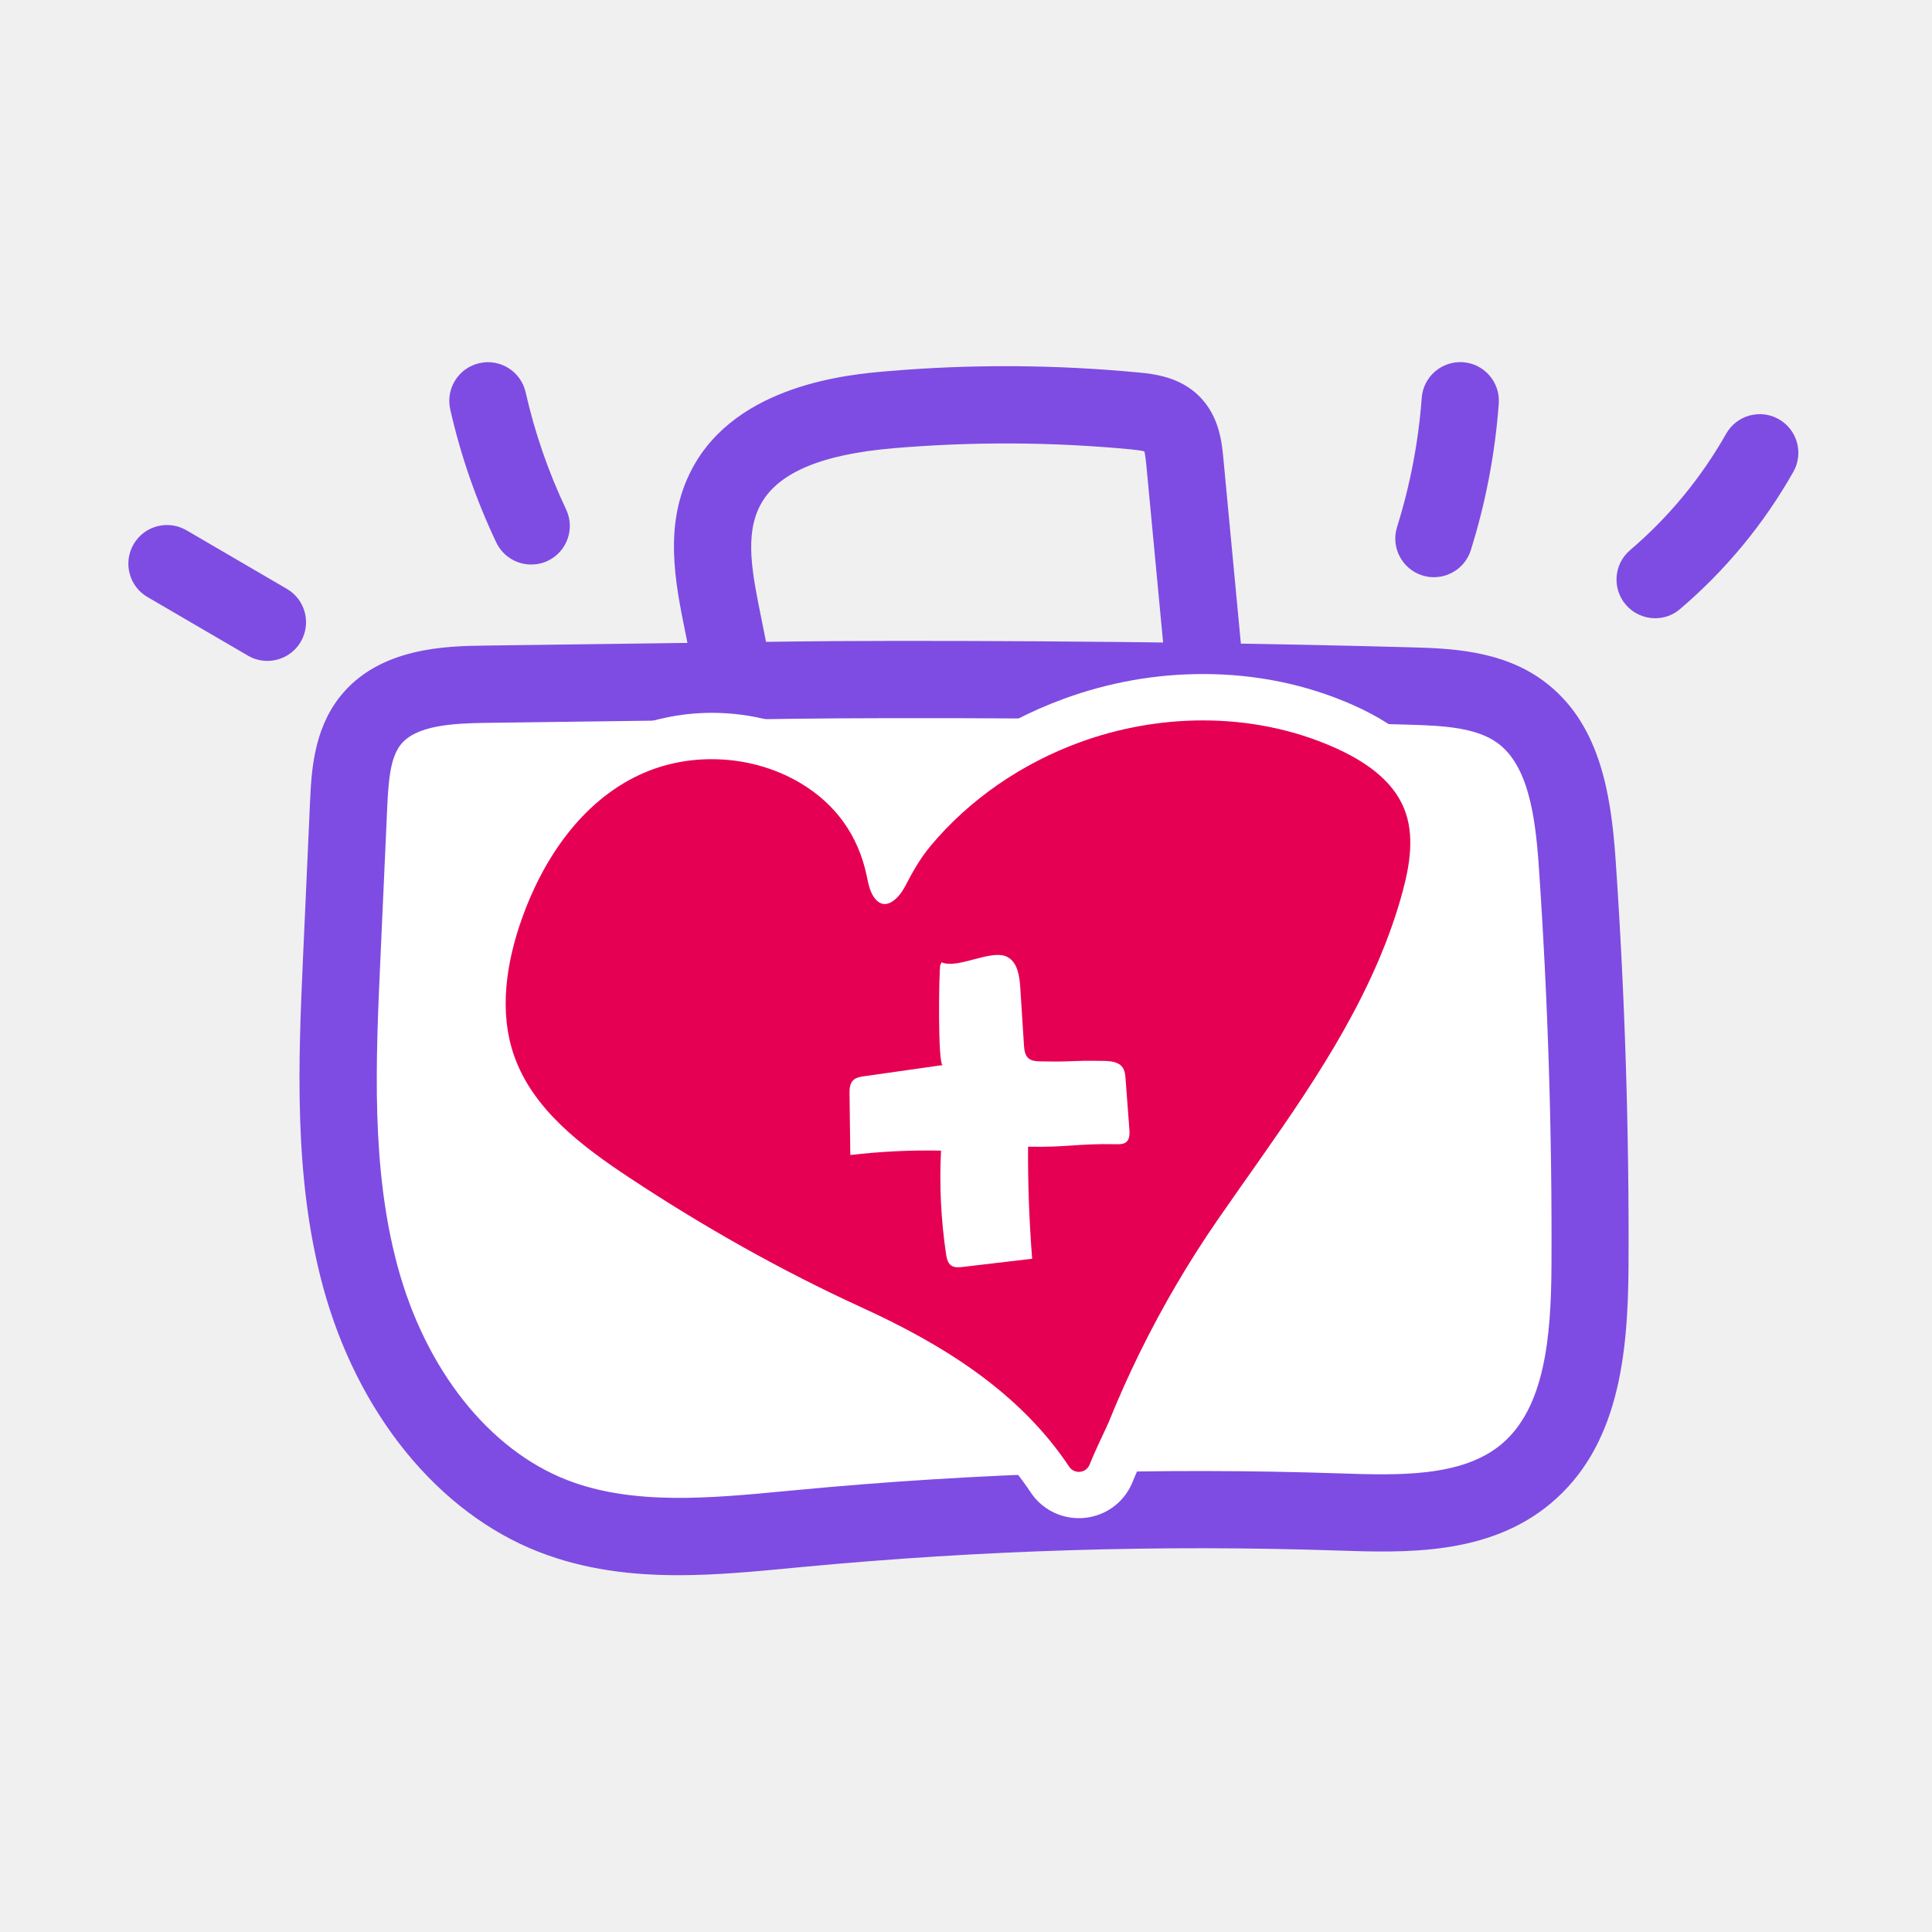
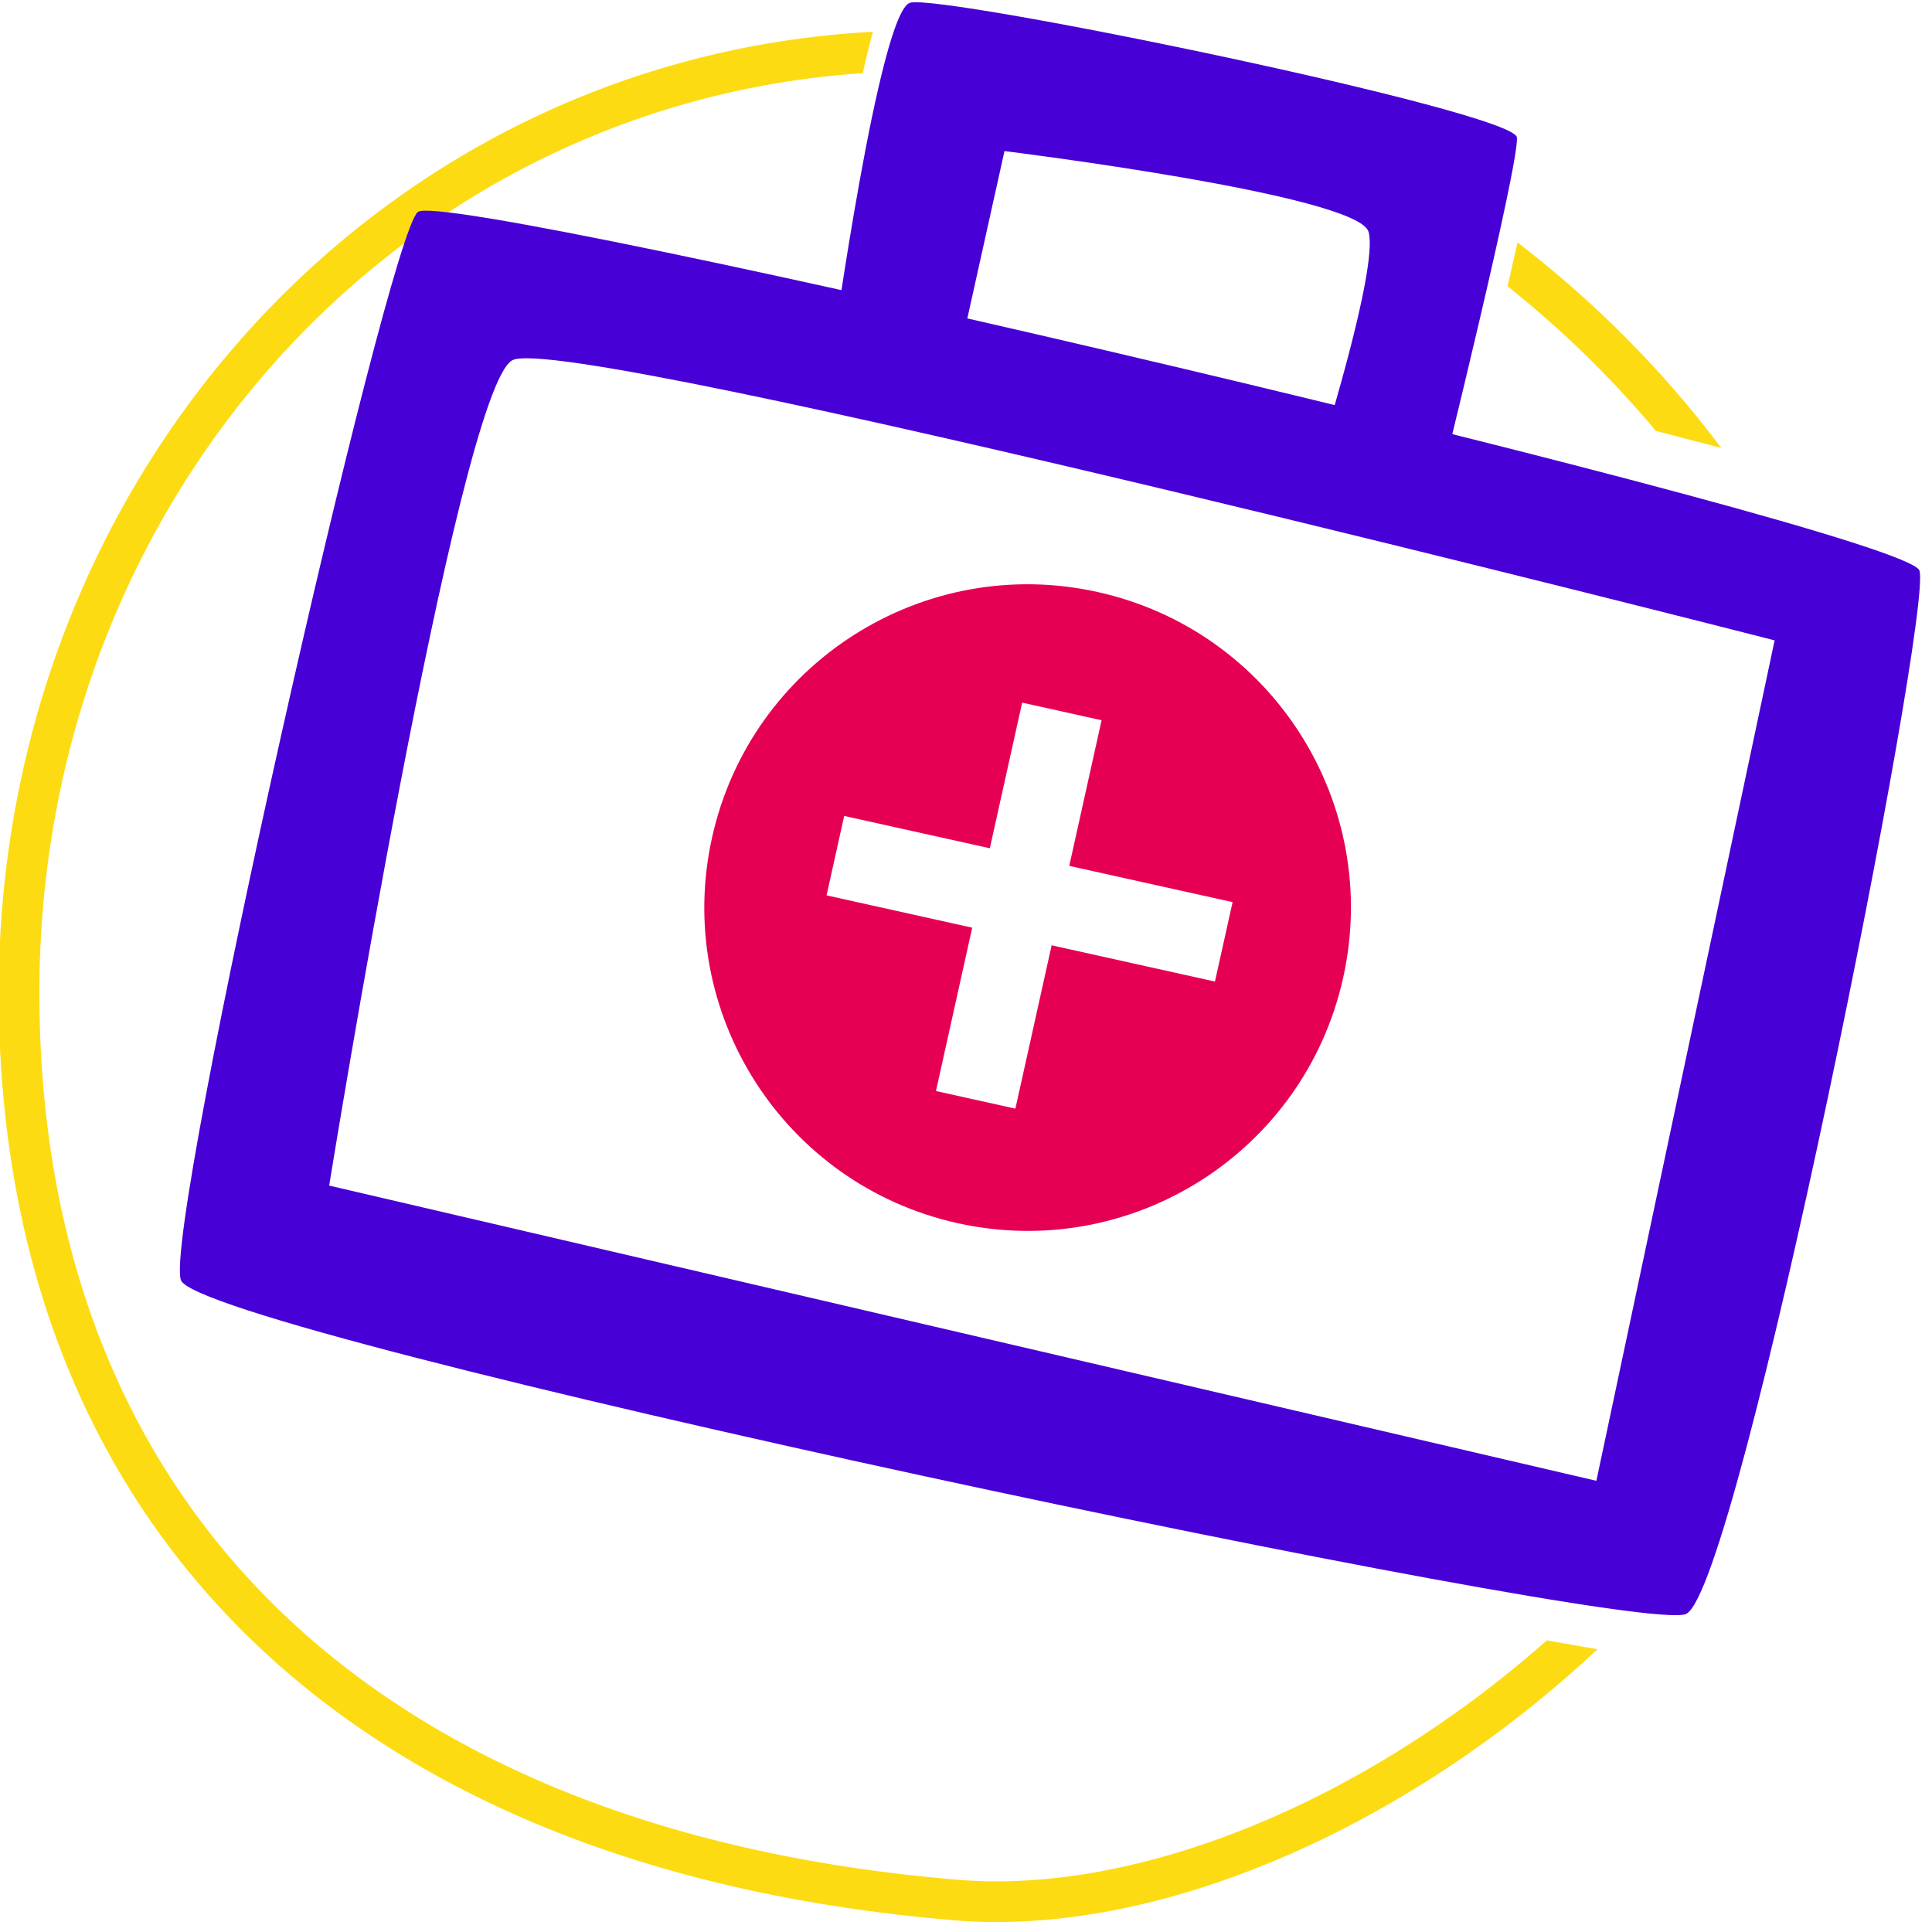
- <svg xmlns="http://www.w3.org/2000/svg" version="1.1" id="Layer_1" x="0px" y="0px" viewBox="0 0 250 250" style="enable-background:new 0 0 250 250;" xml:space="preserve">
-   <style type="text/css">
- 	.st0{fill:#FFFFFF;}
- 	.st1{fill:#7E4CE2;}
- 	.st2{fill:#E60053;}
- </style>
-   <g>
-     <g>
-       <path class="st0" d="M102.67,88.01c-13.32,0.18-26.64,0.36-39.96,0.53c-5.36,0.07-11.47,0.5-14.8,4.74    c-2.35,2.99-2.62,7.08-2.79,10.9c-0.3,6.59-0.59,13.18-0.89,19.77c-0.62,13.81-1.21,27.88,2.4,41.22    c3.61,13.33,12.18,26.05,24.95,31.01c10.03,3.9,21.2,2.62,31.9,1.61c23.21-2.2,46.56-2.92,69.86-2.14    c8.39,0.28,17.65,0.48,24.12-4.92c7.41-6.18,8.24-17.17,8.29-26.87c0.09-17.42-0.46-34.85-1.66-52.24    c-0.49-7.17-1.58-15.26-7.34-19.49c-4.05-2.98-9.4-3.23-14.4-3.36C147.74,87.81,113.19,87.87,102.67,88.01z" />
-       <path class="st1" d="M87.77,203.83c-6.06,0-12.11-0.71-18.01-3c-13.06-5.08-23.52-17.92-27.97-34.36    c-3.85-14.21-3.17-29.37-2.57-42.75l0.89-19.77c0.18-3.96,0.42-9.39,3.85-13.76c5.08-6.47,13.92-6.58,18.67-6.65l39.96-0.53    c11.54-0.15,46.25-0.17,79.88,0.75c4.97,0.14,11.78,0.32,17.23,4.33c7.19,5.29,8.75,14.26,9.36,23.17    c1.2,17.42,1.76,35.12,1.67,52.61c-0.06,11.62-1.33,23.38-10.09,30.69c-8.06,6.73-18.83,6.37-27.49,6.08    c-23.01-0.77-46.3-0.05-69.22,2.12l-1.3,0.12C97.75,203.35,92.76,203.83,87.77,203.83z M102.74,93.01l-39.96,0.53    c-4.26,0.06-8.97,0.33-10.94,2.83c-1.34,1.71-1.57,4.65-1.73,8.03l-0.89,19.77c-0.6,13.26-1.21,26.98,2.23,39.69    c3.62,13.39,11.83,23.73,21.94,27.66c8.52,3.31,18.58,2.35,28.32,1.42l1.3-0.12c23.34-2.22,47.06-2.95,70.5-2.16    c7.32,0.24,15.61,0.52,20.75-3.76c5.63-4.69,6.45-13.86,6.5-23.06c0.09-17.24-0.46-34.68-1.65-51.87    c-0.45-6.51-1.4-12.93-5.31-15.81c-2.71-1.99-6.85-2.26-11.58-2.39C148.73,92.84,114.21,92.85,102.74,93.01L102.74,93.01z" />
-     </g>
-     <g>
-       <g>
-         <path class="st2" d="M139.6,193.46c-1.51,0-2.91-0.75-3.75-2.01c-5.18-7.78-13.06-13.8-25.56-19.53     c-10.21-4.67-20.47-10.4-30.47-17.01c-6.33-4.18-13.32-9.32-16.11-17.3c-1.98-5.64-1.64-12.28,1-19.73     c3.43-9.68,9.39-16.9,16.79-20.34c3.25-1.51,6.91-2.3,10.61-2.3c4.68,0,9.21,1.23,13.09,3.57c5.09,3.06,8.46,7.71,9.79,13.48     c0.86-1.58,1.84-3.21,3.1-4.73c5.33-6.39,12.46-11.34,20.6-14.32c5.48-2,11.19-3.02,16.97-3.02c6.45,0,12.57,1.26,18.18,3.75     c5.55,2.46,9.03,5.59,10.63,9.56c1.76,4.36,0.88,9.02-0.08,12.58c-0.83,3.09-1.95,6.28-3.32,9.47     c-4.42,10.29-10.86,19.45-17.09,28.31c-1.32,1.88-2.64,3.75-3.94,5.63c-3.67,5.33-6.98,10.97-9.83,16.76     c-1.42,2.9-2.76,5.88-3.97,8.88c-0.13,0.32-0.4,0.9-0.74,1.62c-0.51,1.08-1.2,2.55-1.72,3.84     C143.1,192.35,141.46,193.46,139.6,193.46z" />
-       </g>
-       <g>
-         <path class="st0" d="M155.67,93.22c5.83,0,11.63,1.13,16.96,3.49c3.77,1.67,7.53,4.12,9.07,7.94c1.36,3.36,0.75,7.18-0.19,10.68     c-0.83,3.1-1.92,6.12-3.18,9.07c-5.21,12.13-13.3,22.63-20.75,33.42c-3.77,5.46-7.13,11.19-10.06,17.14     c-1.46,2.97-2.82,6-4.06,9.08c-0.32,0.78-1.59,3.29-2.46,5.47c-0.25,0.62-0.82,0.95-1.4,0.95c-0.47,0-0.95-0.22-1.25-0.67     c-6.41-9.64-16.31-15.79-26.81-20.59c-10.45-4.78-20.48-10.45-30.07-16.79c-6.14-4.06-12.5-8.82-14.94-15.79     c-2-5.7-1.02-12.05,1-17.74c2.75-7.76,7.76-15.15,15.23-18.62c2.92-1.36,6.13-2.03,9.35-2.02c4.04,0,8.08,1.06,11.55,3.14     c4.52,2.72,7.4,6.77,8.49,11.93c0.18,0.86,0.33,1.74,0.76,2.5c0.47,0.82,1.01,1.17,1.58,1.17c0.08,0,0.16-0.01,0.23-0.02     c0.89-0.15,1.8-1.11,2.43-2.33c0.94-1.81,1.95-3.59,3.25-5.15c5.1-6.11,11.88-10.7,19.33-13.43     C144.82,94.19,150.26,93.22,155.67,93.22 M155.67,87.22c-6.14,0-12.2,1.08-18,3.2c-8.64,3.16-16.2,8.42-21.87,15.22     c-0.01,0.02-0.03,0.04-0.04,0.05c-2.02-3.87-5.06-7.08-9-9.45c-4.35-2.62-9.41-4-14.64-4c-4.13,0-8.24,0.89-11.87,2.58     c-8.14,3.78-14.66,11.61-18.36,22.05c-2.88,8.11-3.21,15.42-1.01,21.72c2.96,8.44,10.06,14.03,17.29,18.81     c10.13,6.7,20.52,12.5,30.88,17.24c11.97,5.48,19.47,11.17,24.31,18.46c1.39,2.1,3.73,3.35,6.24,3.35c3.09,0,5.83-1.85,6.97-4.72     c0.48-1.21,1.16-2.63,1.65-3.67c0.36-0.77,0.63-1.33,0.81-1.78c1.18-2.92,2.48-5.84,3.88-8.68c2.78-5.66,6.02-11.18,9.61-16.38     c1.29-1.88,2.61-3.74,3.92-5.61c6.32-8.98,12.86-18.28,17.4-28.85c1.43-3.32,2.59-6.65,3.46-9.87c1.08-4.02,2.06-9.3-0.04-14.49     c-1.91-4.73-5.9-8.38-12.2-11.18C169.07,88.57,162.54,87.22,155.67,87.22L155.67,87.22z" />
-       </g>
-     </g>
-     <g>
-       <path class="st0" d="M34.6,80.52c-4.33-2.53-8.66-5.05-12.99-7.58" />
-       <path class="st1" d="M34.59,85.52c-0.86,0-1.72-0.22-2.51-0.68l-12.99-7.58c-2.39-1.39-3.19-4.45-1.8-6.84s4.45-3.19,6.84-1.8    l12.99,7.58c2.39,1.39,3.19,4.45,1.8,6.84C37.99,84.63,36.31,85.52,34.59,85.52z" />
-     </g>
-     <g>
-       <path class="st0" d="M68.74,68.05c-2.46-5.17-4.34-10.6-5.6-16.18" />
-       <path class="st1" d="M68.74,73.05c-1.87,0-3.66-1.05-4.52-2.85c-2.61-5.5-4.62-11.29-5.96-17.23c-0.61-2.69,1.08-5.37,3.78-5.98    c2.69-0.61,5.37,1.08,5.98,3.78c1.18,5.21,2.94,10.31,5.23,15.14c1.19,2.49,0.12,5.48-2.37,6.66    C70.19,72.9,69.46,73.05,68.74,73.05z" />
-     </g>
-     <g>
-       <path class="st0" d="M185.55,69.69c1.82-5.79,2.96-11.79,3.4-17.84" />
-       <path class="st1" d="M185.55,74.69c-0.5,0-1-0.07-1.5-0.23c-2.63-0.83-4.1-3.63-3.27-6.27c1.7-5.42,2.77-11.04,3.19-16.7    c0.2-2.75,2.59-4.81,5.35-4.62c2.75,0.2,4.82,2.6,4.62,5.35c-0.47,6.44-1.69,12.82-3.62,18.98    C189.65,73.32,187.68,74.69,185.55,74.69z" />
-     </g>
-     <g>
-       <path class="st0" d="M214.18,75c5.43-4.62,10.03-10.2,13.54-16.41" />
-       <path class="st1" d="M214.18,80c-1.41,0-2.82-0.6-3.81-1.76c-1.79-2.1-1.54-5.26,0.56-7.05c5.01-4.27,9.19-9.34,12.43-15.06    c1.36-2.4,4.41-3.25,6.81-1.89c2.4,1.36,3.25,4.41,1.89,6.81c-3.82,6.75-8.75,12.72-14.65,17.75C216.48,79.61,215.33,80,214.18,80    z" />
-     </g>
-     <g>
-       <path class="st1" d="M90.04,91.02c-0.07-2.83-0.68-5.85-1.33-9.05c-1.36-6.68-2.9-14.25,0.84-21.3    c5.81-10.97,20.41-12.22,25.2-12.63c10.81-0.93,21.77-0.87,32.57,0.16c1.88,0.18,5.37,0.51,7.96,3.17    c2.51,2.58,2.83,5.92,3.02,7.92l2.41,25.5l-9.96,0.94l-2.41-25.5c-0.04-0.39-0.13-1.33-0.26-1.82c-0.32-0.09-0.9-0.18-1.71-0.26    c-10.2-0.97-20.55-1.02-30.76-0.15c-9.39,0.8-15.03,3.21-17.22,7.35c-2.06,3.89-1.05,8.87,0.12,14.63    c0.71,3.48,1.44,7.09,1.53,10.8L90.04,91.02z M148.29,58.49L148.29,58.49L148.29,58.49z" />
-     </g>
-     <g>
-       <path class="st0" d="M121.83,124.52c2.14,0.94,6.51-1.81,8.56-0.67c1.29,0.72,1.53,2.43,1.63,3.91c0.16,2.49,0.32,4.99,0.48,7.48    c0.04,0.6,0.11,1.27,0.56,1.68c0.42,0.38,1.03,0.41,1.59,0.42c4.57,0.09,3.57-0.14,8.14-0.06c0.91,0.02,1.95,0.1,2.47,0.84    c0.3,0.43,0.35,0.98,0.39,1.51c0.16,2.17,0.33,4.34,0.49,6.5c0.04,0.58,0.05,1.25-0.38,1.63c-0.35,0.31-0.86,0.31-1.33,0.3    c-5.08-0.1-6.32,0.43-11.4,0.32c-0.03,4.84,0.15,9.68,0.53,14.5c-2.99,0.35-5.99,0.71-8.98,1.06c-0.51,0.06-1.07,0.11-1.49-0.18    c-0.46-0.32-0.59-0.94-0.67-1.49c-0.66-4.42-0.88-8.92-0.65-13.38c-3.92-0.08-7.85,0.11-11.74,0.57c-0.03-2.63-0.07-5.25-0.1-7.88    c-0.01-0.62,0.01-1.3,0.43-1.75c0.37-0.4,0.96-0.5,1.49-0.57c3.38-0.48,6.76-0.96,10.14-1.44c-0.65,0-0.51-12.01-0.31-13.02    c0.03-0.03,0.06-0.06,0.09-0.09" />
-     </g>
+ <svg xmlns="http://www.w3.org/2000/svg" width="95" height="95" viewBox="0 0 95 95" fill="none">
+   <g clip-path="url(#clip0)">
+     <rect width="95" height="95" fill="white" />
+     <path fill-rule="evenodd" clip-rule="evenodd" d="M42.92 1.564C18.628 2.85 -0.063 23.434 -0.063 48.804C-0.063 74.693 16.722 91.913 46.937 94.425C56.867 95.25 69.071 89.965 78.553 81.096C77.76 80.96 76.928 80.815 76.061 80.659C67.017 88.657 55.914 93.164 47.102 92.432C32.331 91.204 21.067 86.401 13.51 78.956C5.973 71.531 1.937 61.296 1.937 48.804C1.937 24.633 19.557 5.132 42.422 3.597C42.588 2.865 42.755 2.179 42.92 1.564ZM74.13 14.075C74.298 13.342 74.463 12.618 74.619 11.921C78.397 14.82 81.79 18.229 84.639 22.027C83.599 21.753 82.524 21.473 81.42 21.188C79.243 18.584 76.791 16.196 74.13 14.075ZM81.747 74.811L83.516 75.224L84.32 71.444C83.512 72.6 82.652 73.724 81.747 74.811ZM90.975 40.164C90.115 36.322 88.705 32.633 86.843 29.174C87.805 29.418 88.674 29.64 89.435 29.834C90.393 31.791 91.215 33.814 91.884 35.891L90.975 40.164Z" fill="#FDDB12" />
+     <path fill-rule="evenodd" clip-rule="evenodd" d="M87.261 31.488C87.261 31.488 27.875 16.271 25.192 17.714C22.509 19.157 16.186 58.298 16.186 58.298L78.497 72.814L87.261 31.488ZM20.548 10.421C19.03 11.628 8.026 60.325 8.893 62.941C9.761 65.558 80.316 80.457 82.899 79.364C85.482 78.272 95.057 30.064 94.382 28.055C93.707 26.046 22.067 9.215 20.548 10.421Z" fill="#4700D6" />
+     <path fill-rule="evenodd" clip-rule="evenodd" d="M44.748 0.136C46.265 -0.32 74.46 5.479 74.589 6.759C74.718 8.038 70.748 24.066 70.748 24.066L64.78 22.742C64.78 22.742 67.806 13.232 67.296 11.402C66.786 9.572 49.392 7.429 49.392 7.429L46.875 18.768L40.907 17.444C40.907 17.444 43.231 0.593 44.748 0.136Z" fill="#4700D6" />
+     <circle cx="50.53" cy="44.628" r="15.895" transform="rotate(12.512 50.5299 44.628)" fill="#E60053" />
+     <line x1="52.214" y1="34.983" x2="47.976" y2="54.081" stroke="white" stroke-width="4" />
+     <line x1="60.175" y1="46.312" x2="41.077" y2="42.074" stroke="white" stroke-width="4" />
  </g>
+   <defs>
+     <clipPath id="clip0">
+       <rect width="95" height="95" fill="white" />
+     </clipPath>
+   </defs>
</svg>
